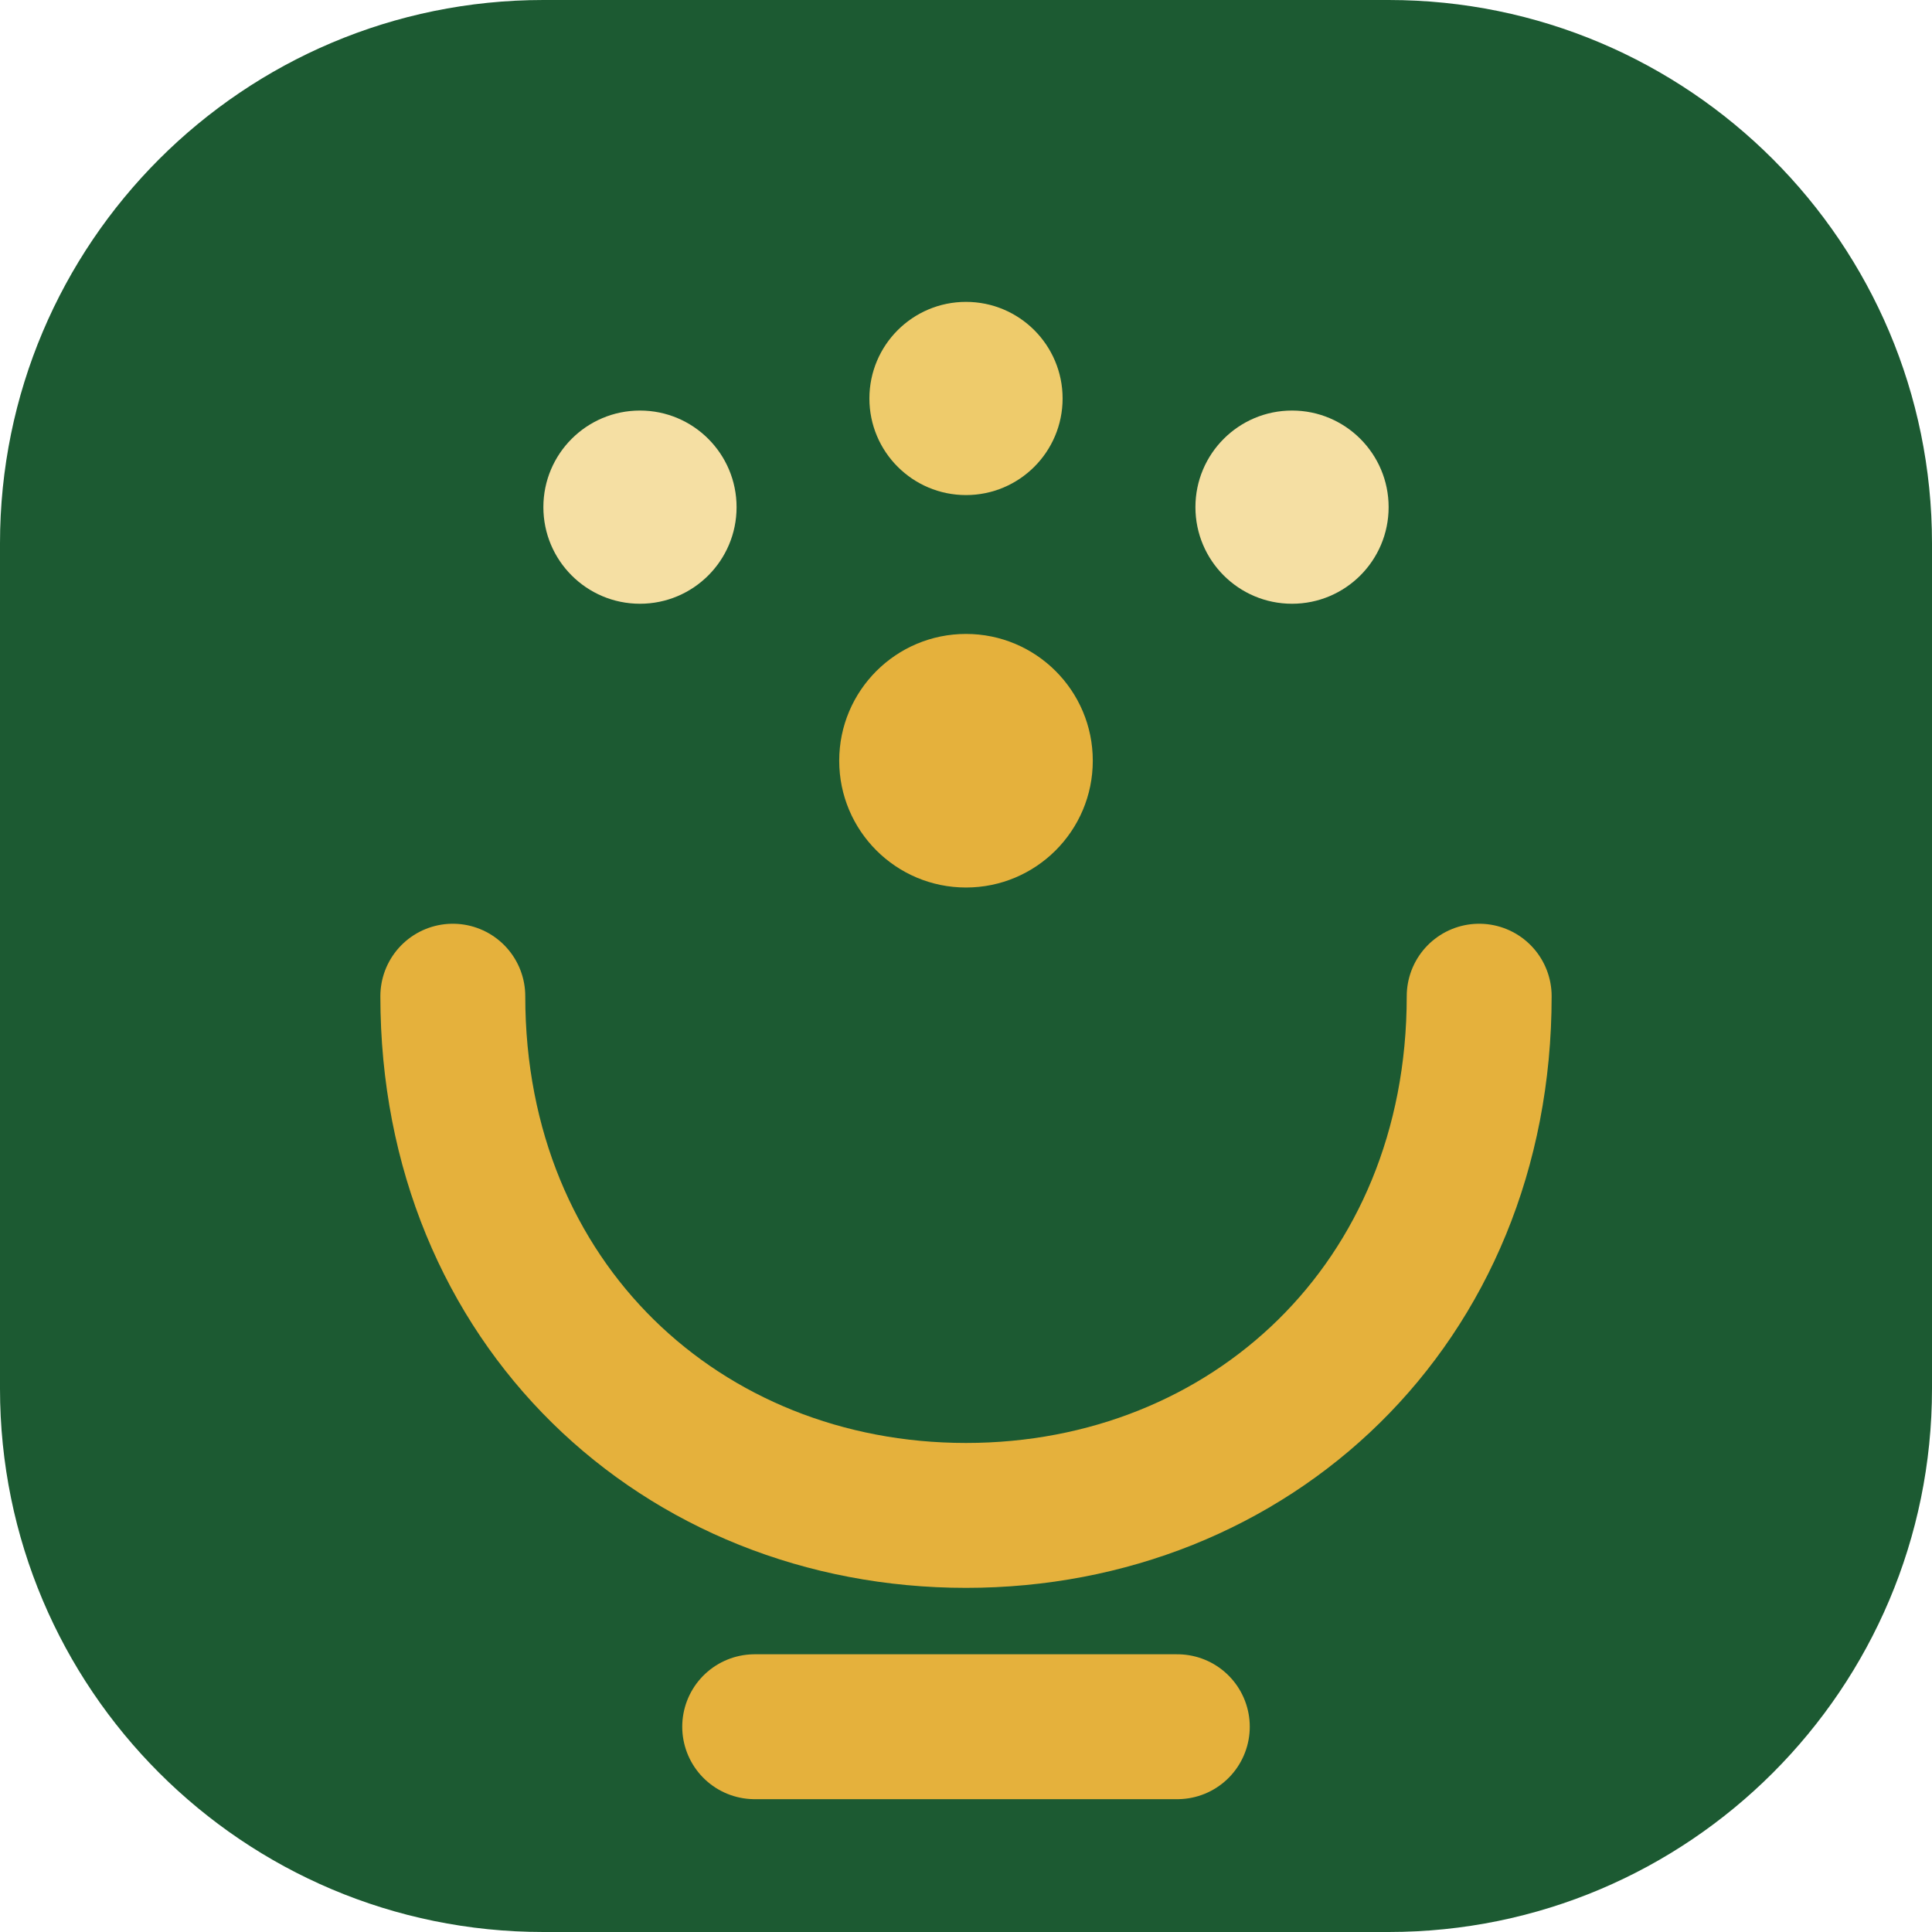
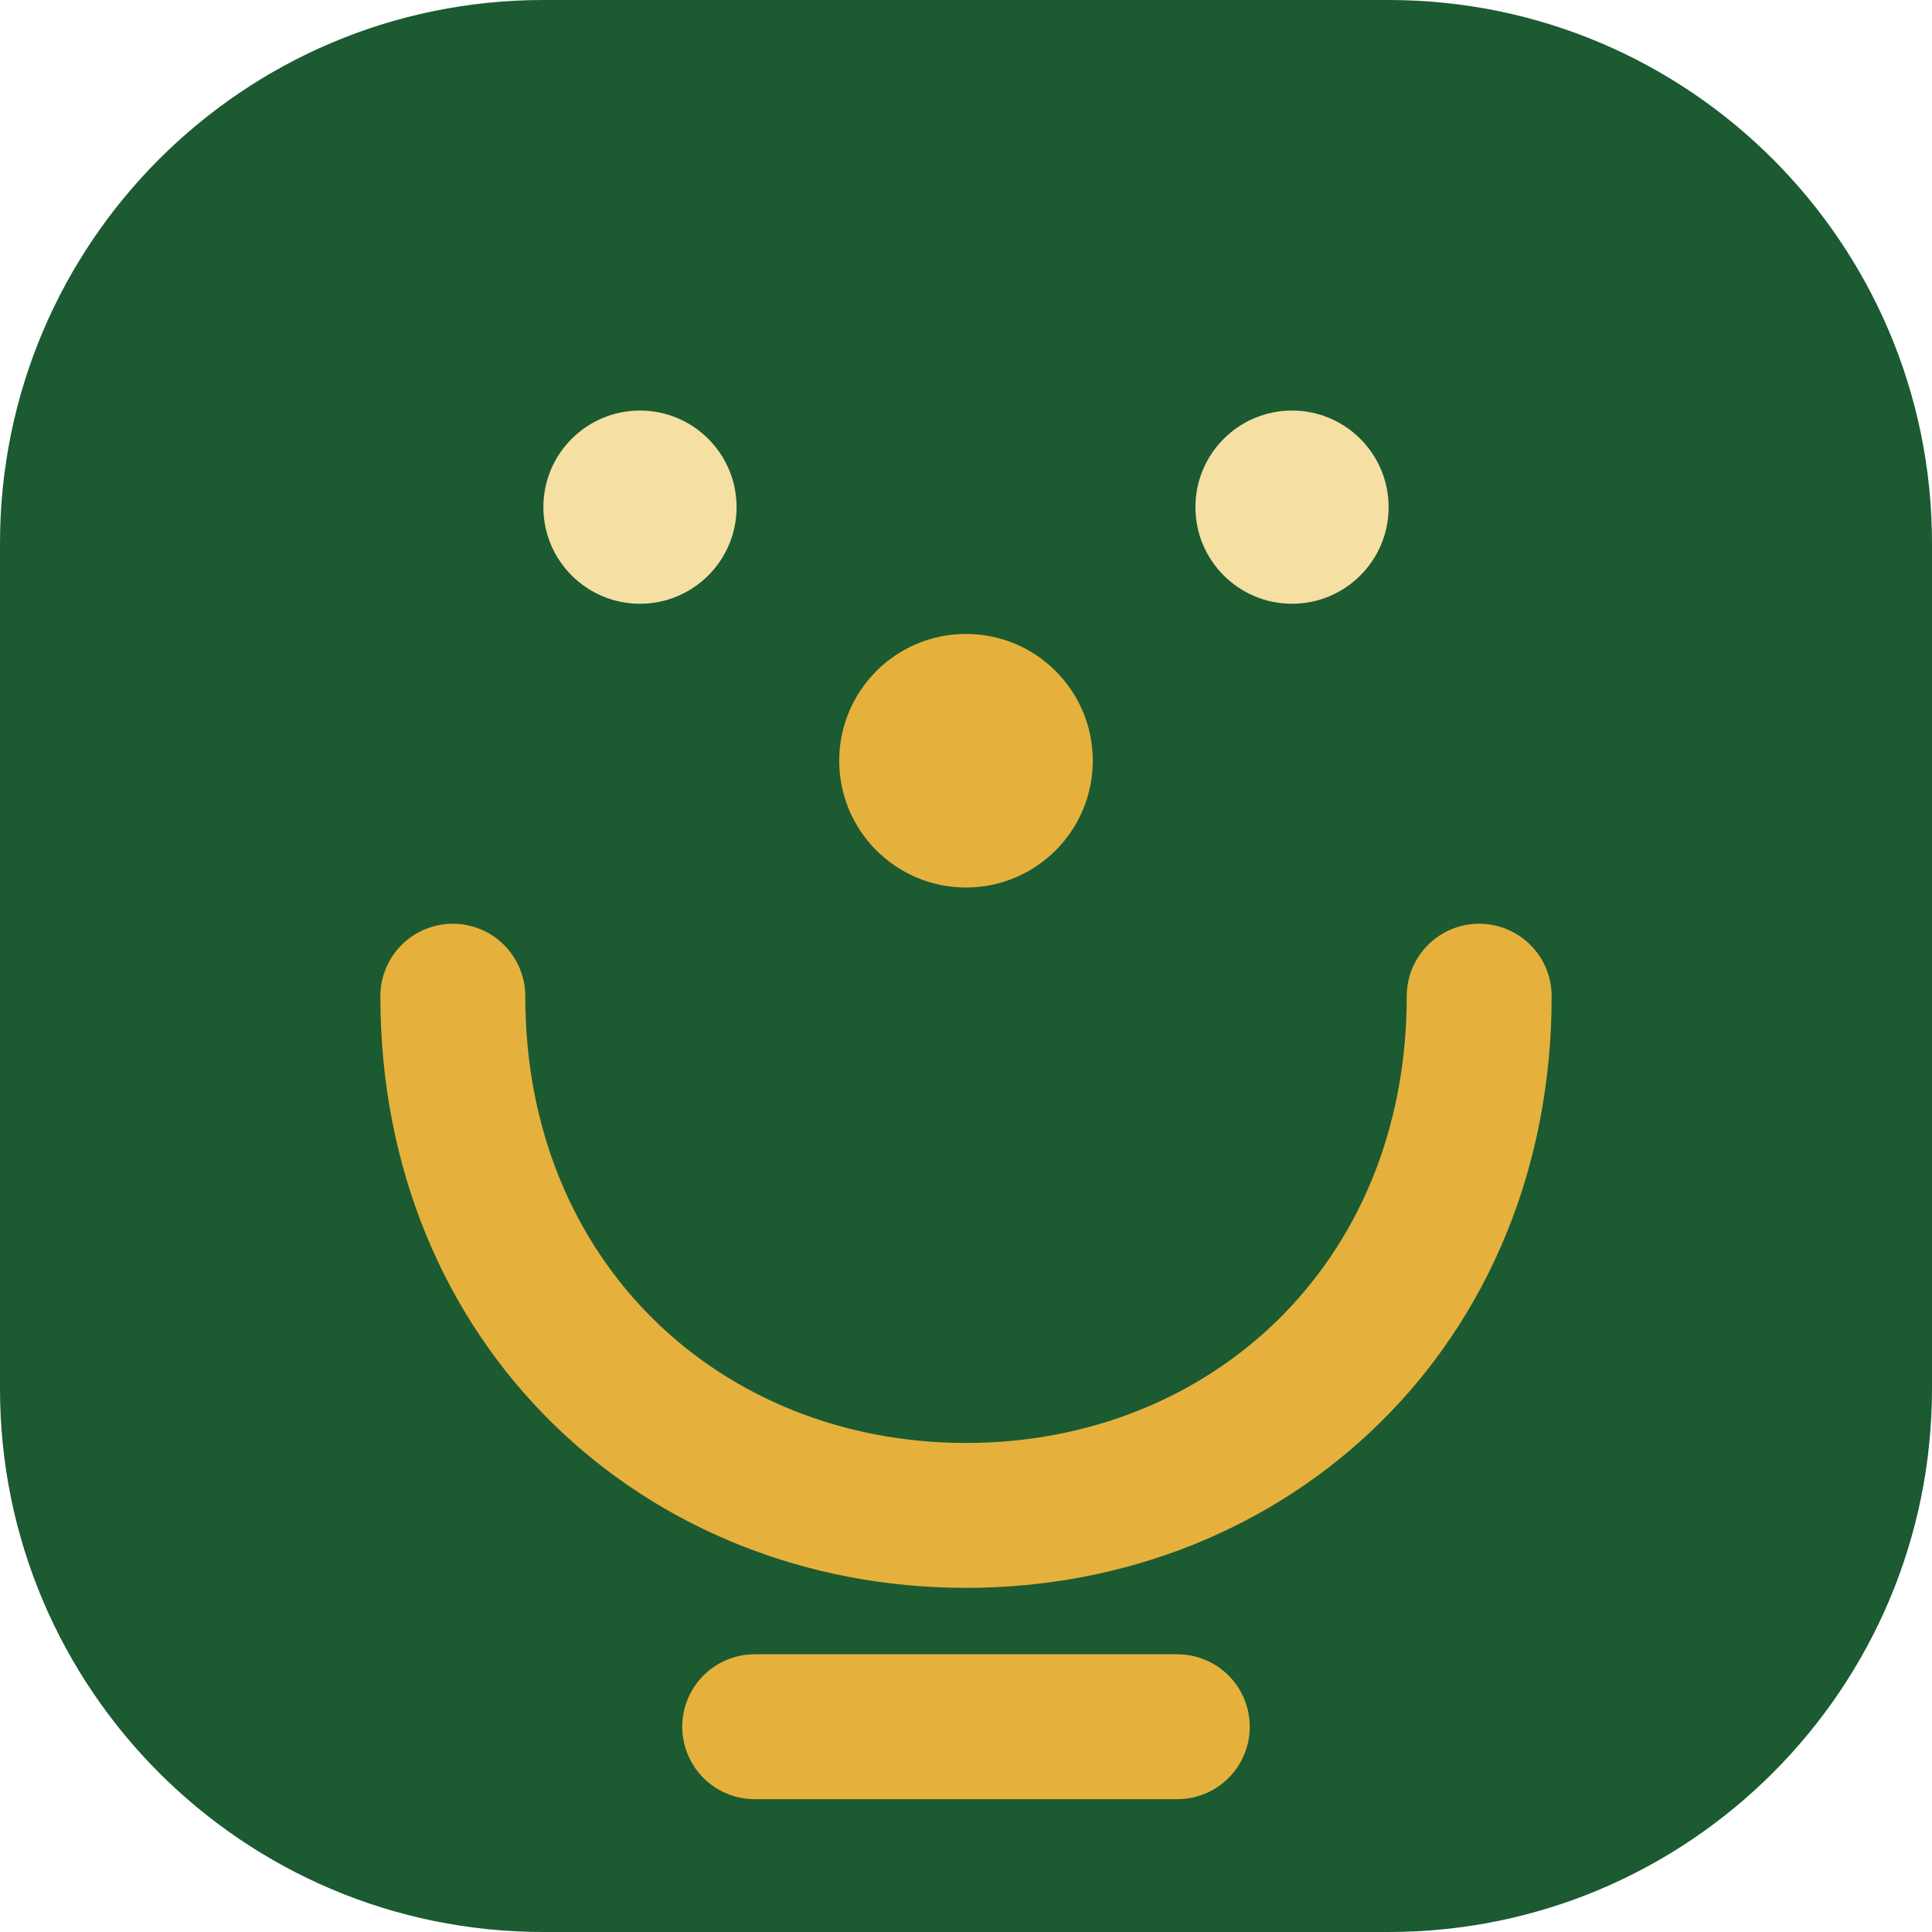
<svg xmlns="http://www.w3.org/2000/svg" viewBox="0 0 32 32" fill="none">
  <rect width="32" height="32" rx="9" fill="#1c5a32" />
  <circle cx="10.6" cy="8.4" r="1.6" fill="#f5dfa3" />
-   <circle cx="16" cy="6.6" r="1.6" fill="#eecb6b" />
  <circle cx="21.4" cy="8.4" r="1.6" fill="#f5dfa3" />
  <circle cx="16" cy="12.6" r="2.1" fill="#e5b13c" />
  <path d="M7.5 16.5c0 5.1 3.8 8.6 8.5 8.6s8.5-3.5 8.5-8.6" stroke="#e5b13c" stroke-width="2.4" stroke-linecap="round" />
  <path d="M12.5 28.6h7" stroke="#e5b13c" stroke-width="2.4" stroke-linecap="round" />
</svg>
